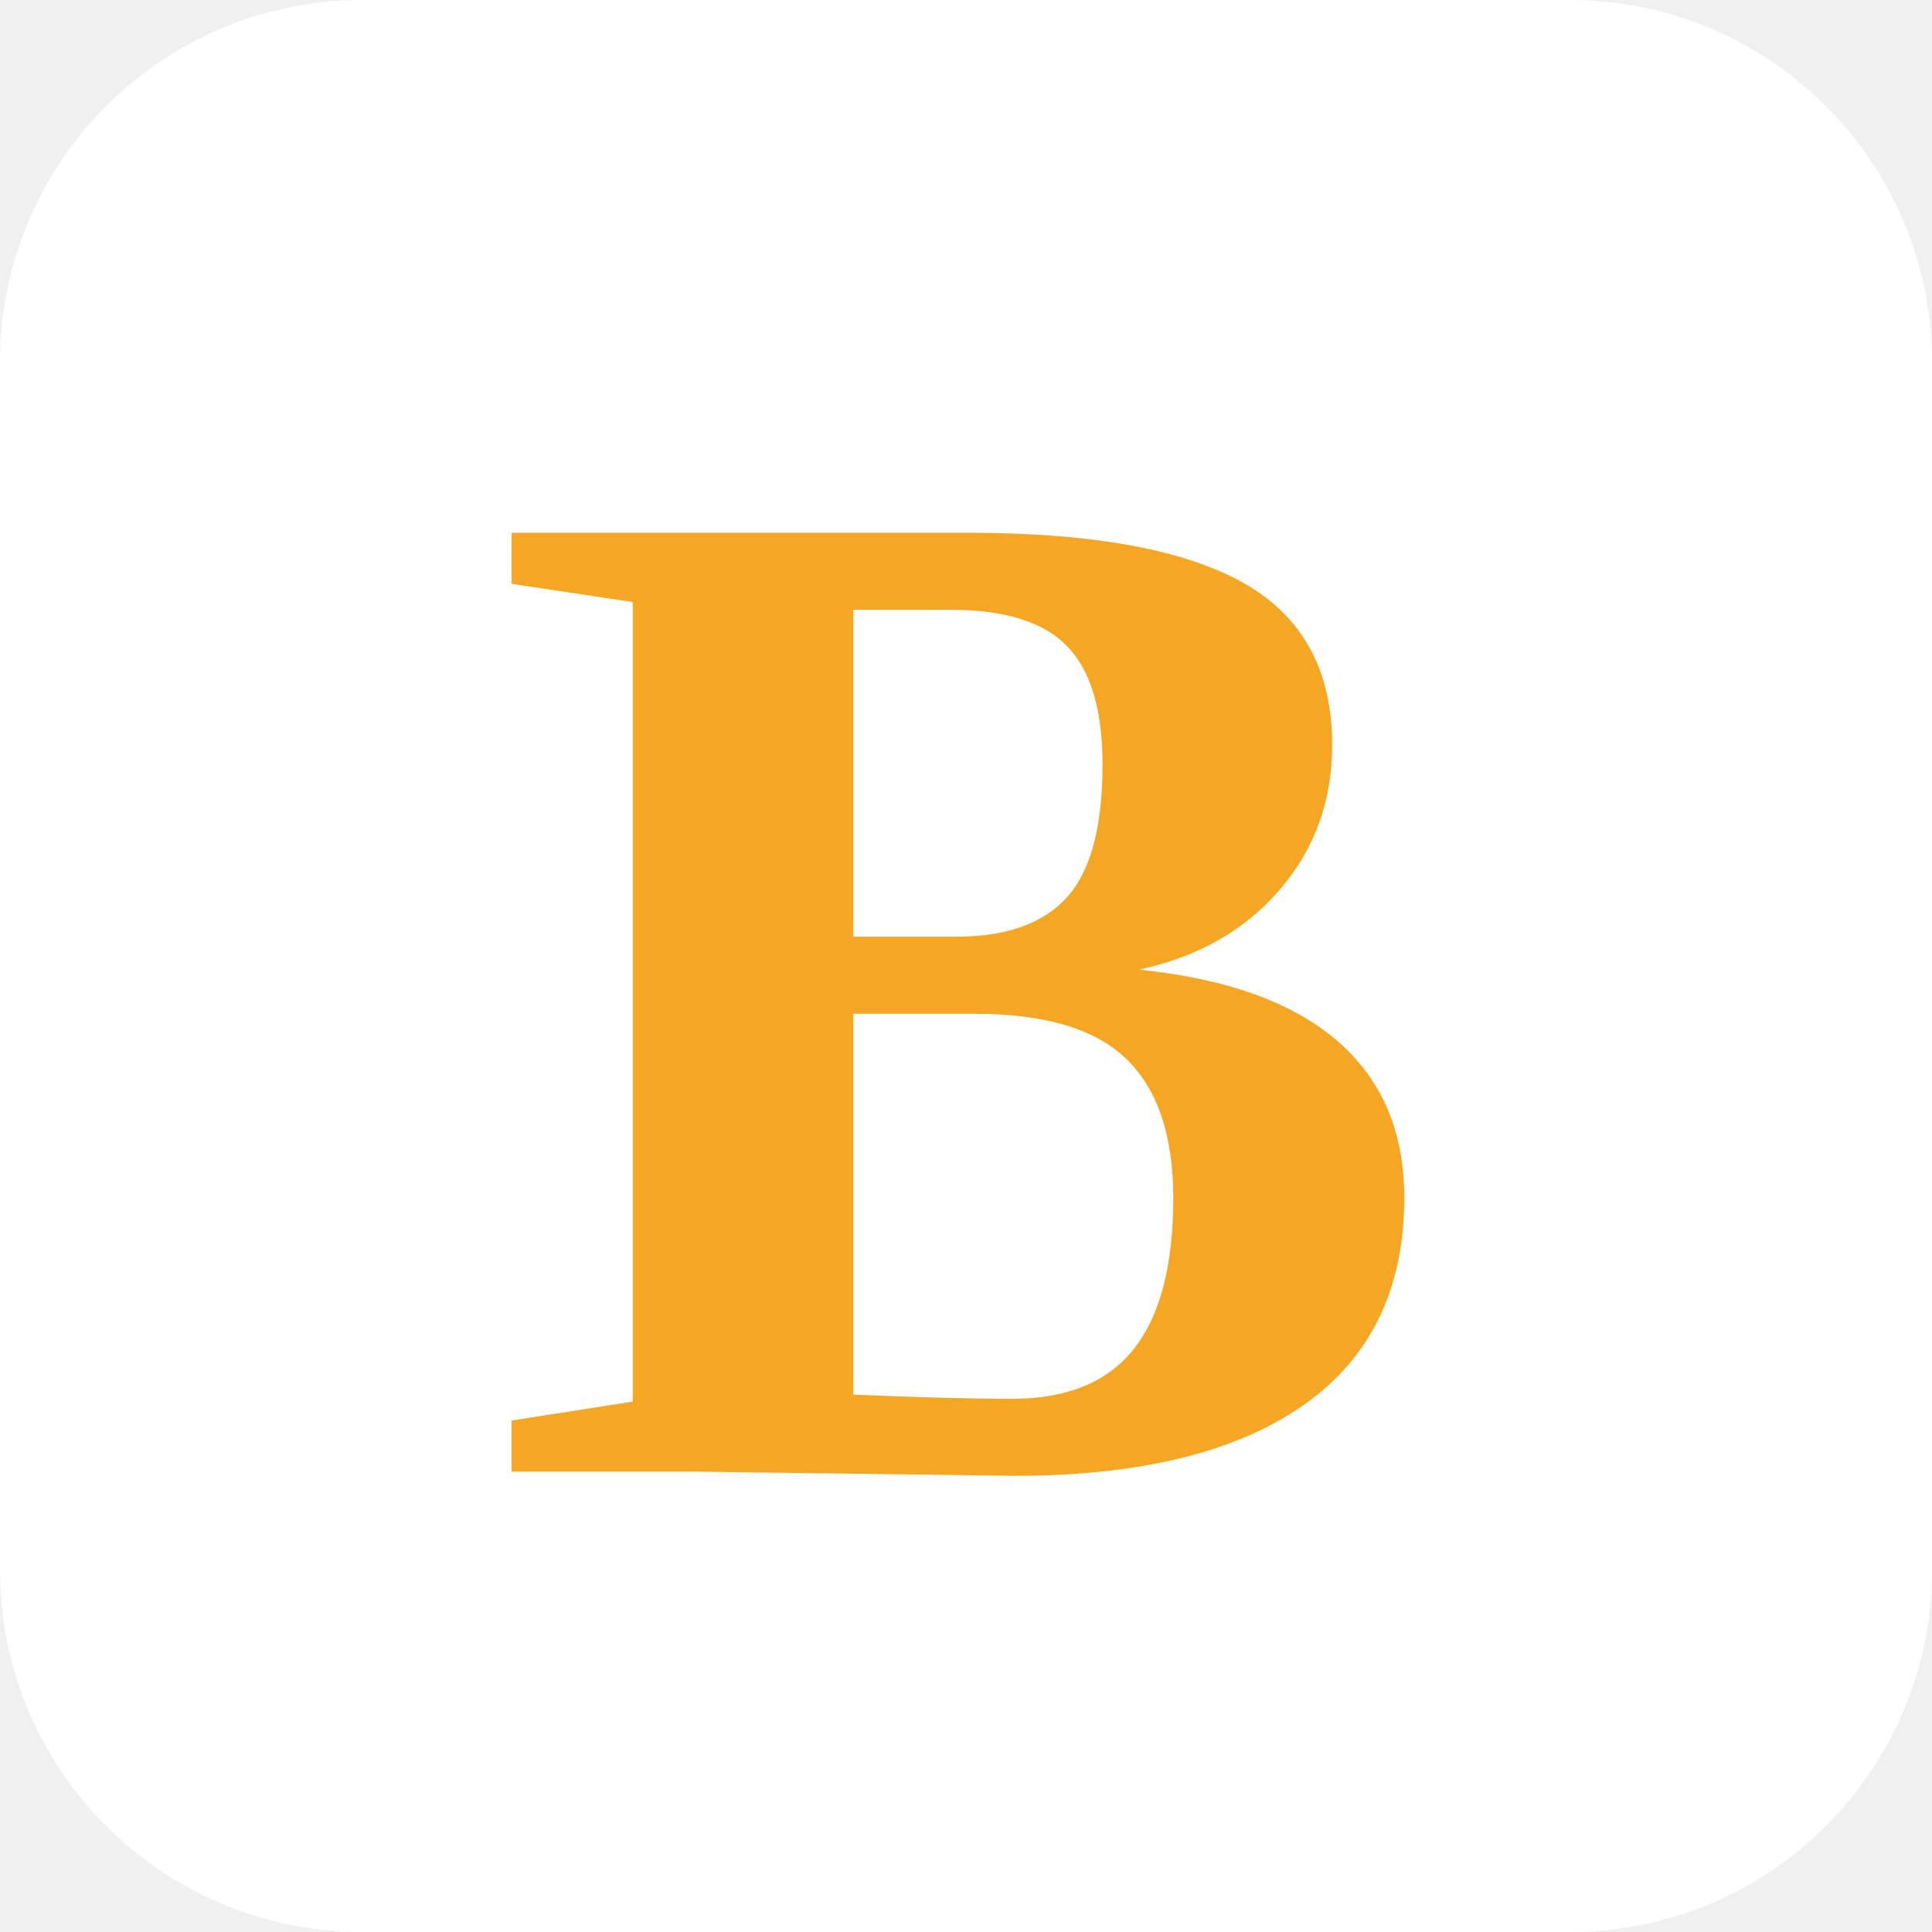
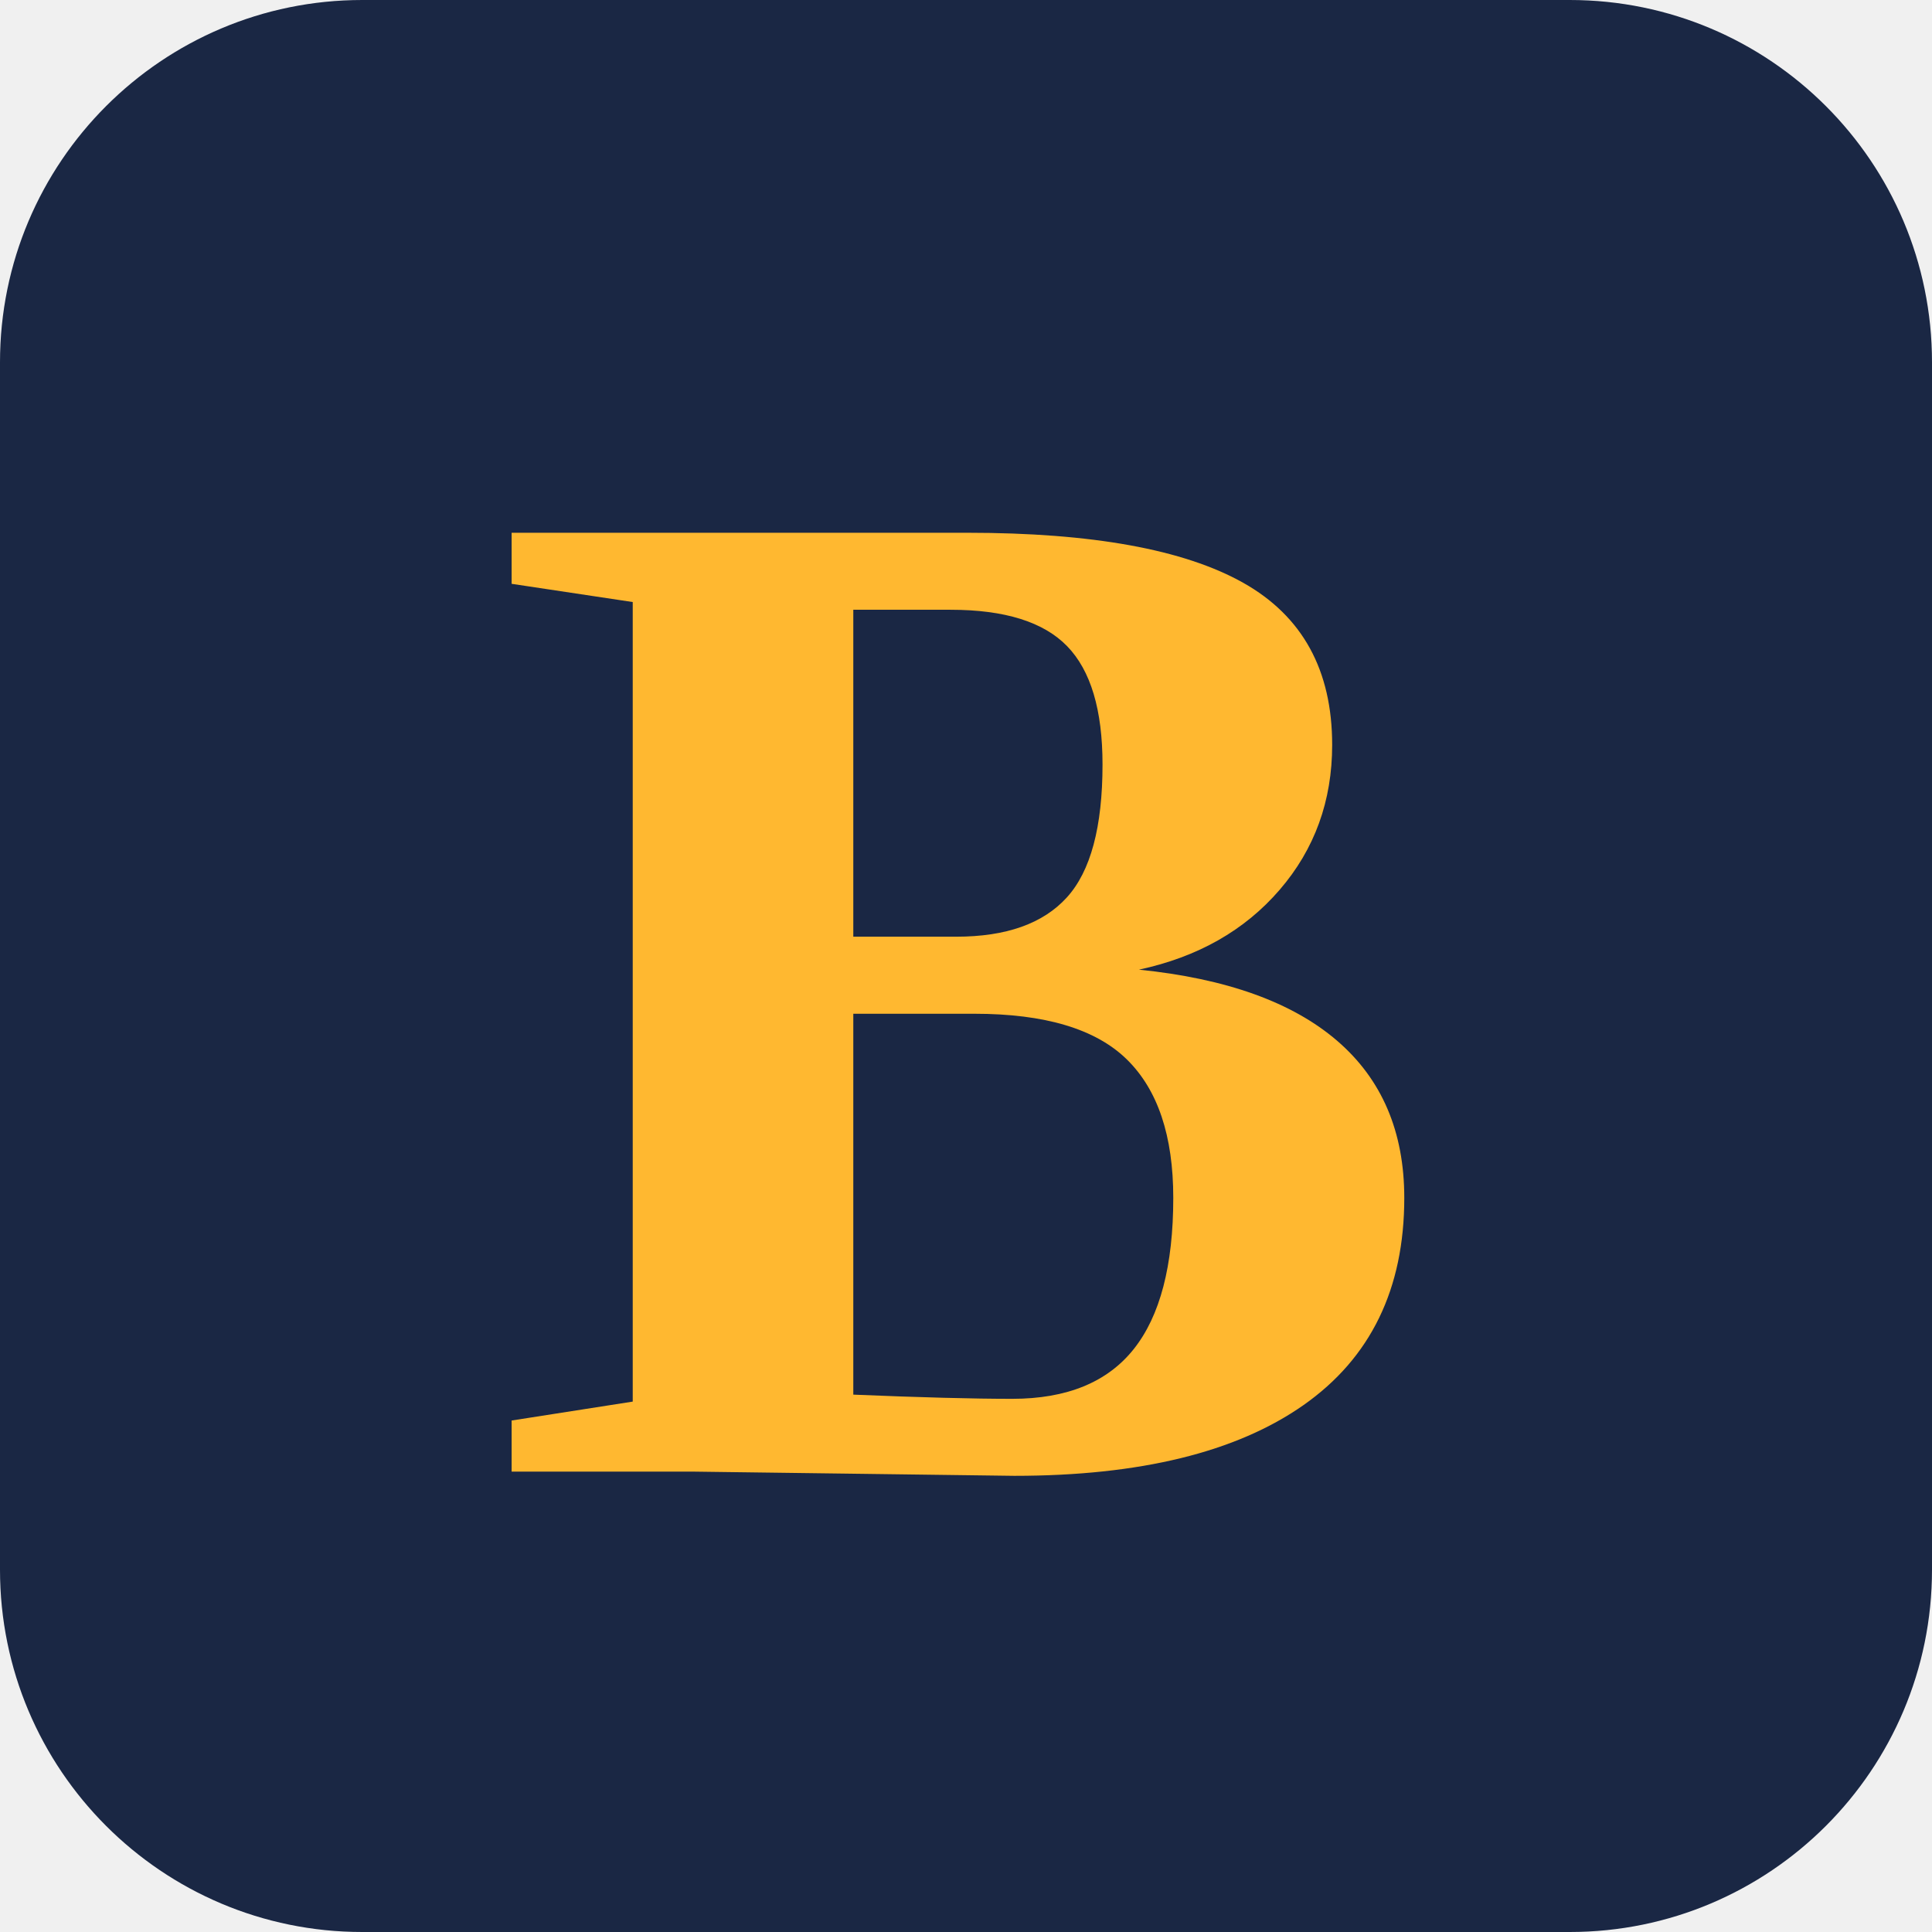
<svg xmlns="http://www.w3.org/2000/svg" viewBox="0 0 512 512">
-   <rect width="512" height="512" rx="96" fill="#ffffff" />
-   <text x="256" y="390" font-size="380" font-weight="bold" text-anchor="middle" font-family="Georgia, 'Times New Roman', serif" fill="#F5A623">B</text>
+   <rect width="512" height="512" rx="96" fill="#1a2744" />
+   <text x="256" y="390" font-size="380" font-weight="bold" text-anchor="middle" font-family="Georgia, 'Times New Roman', serif" fill="#FFB830">B</text>
</svg>
